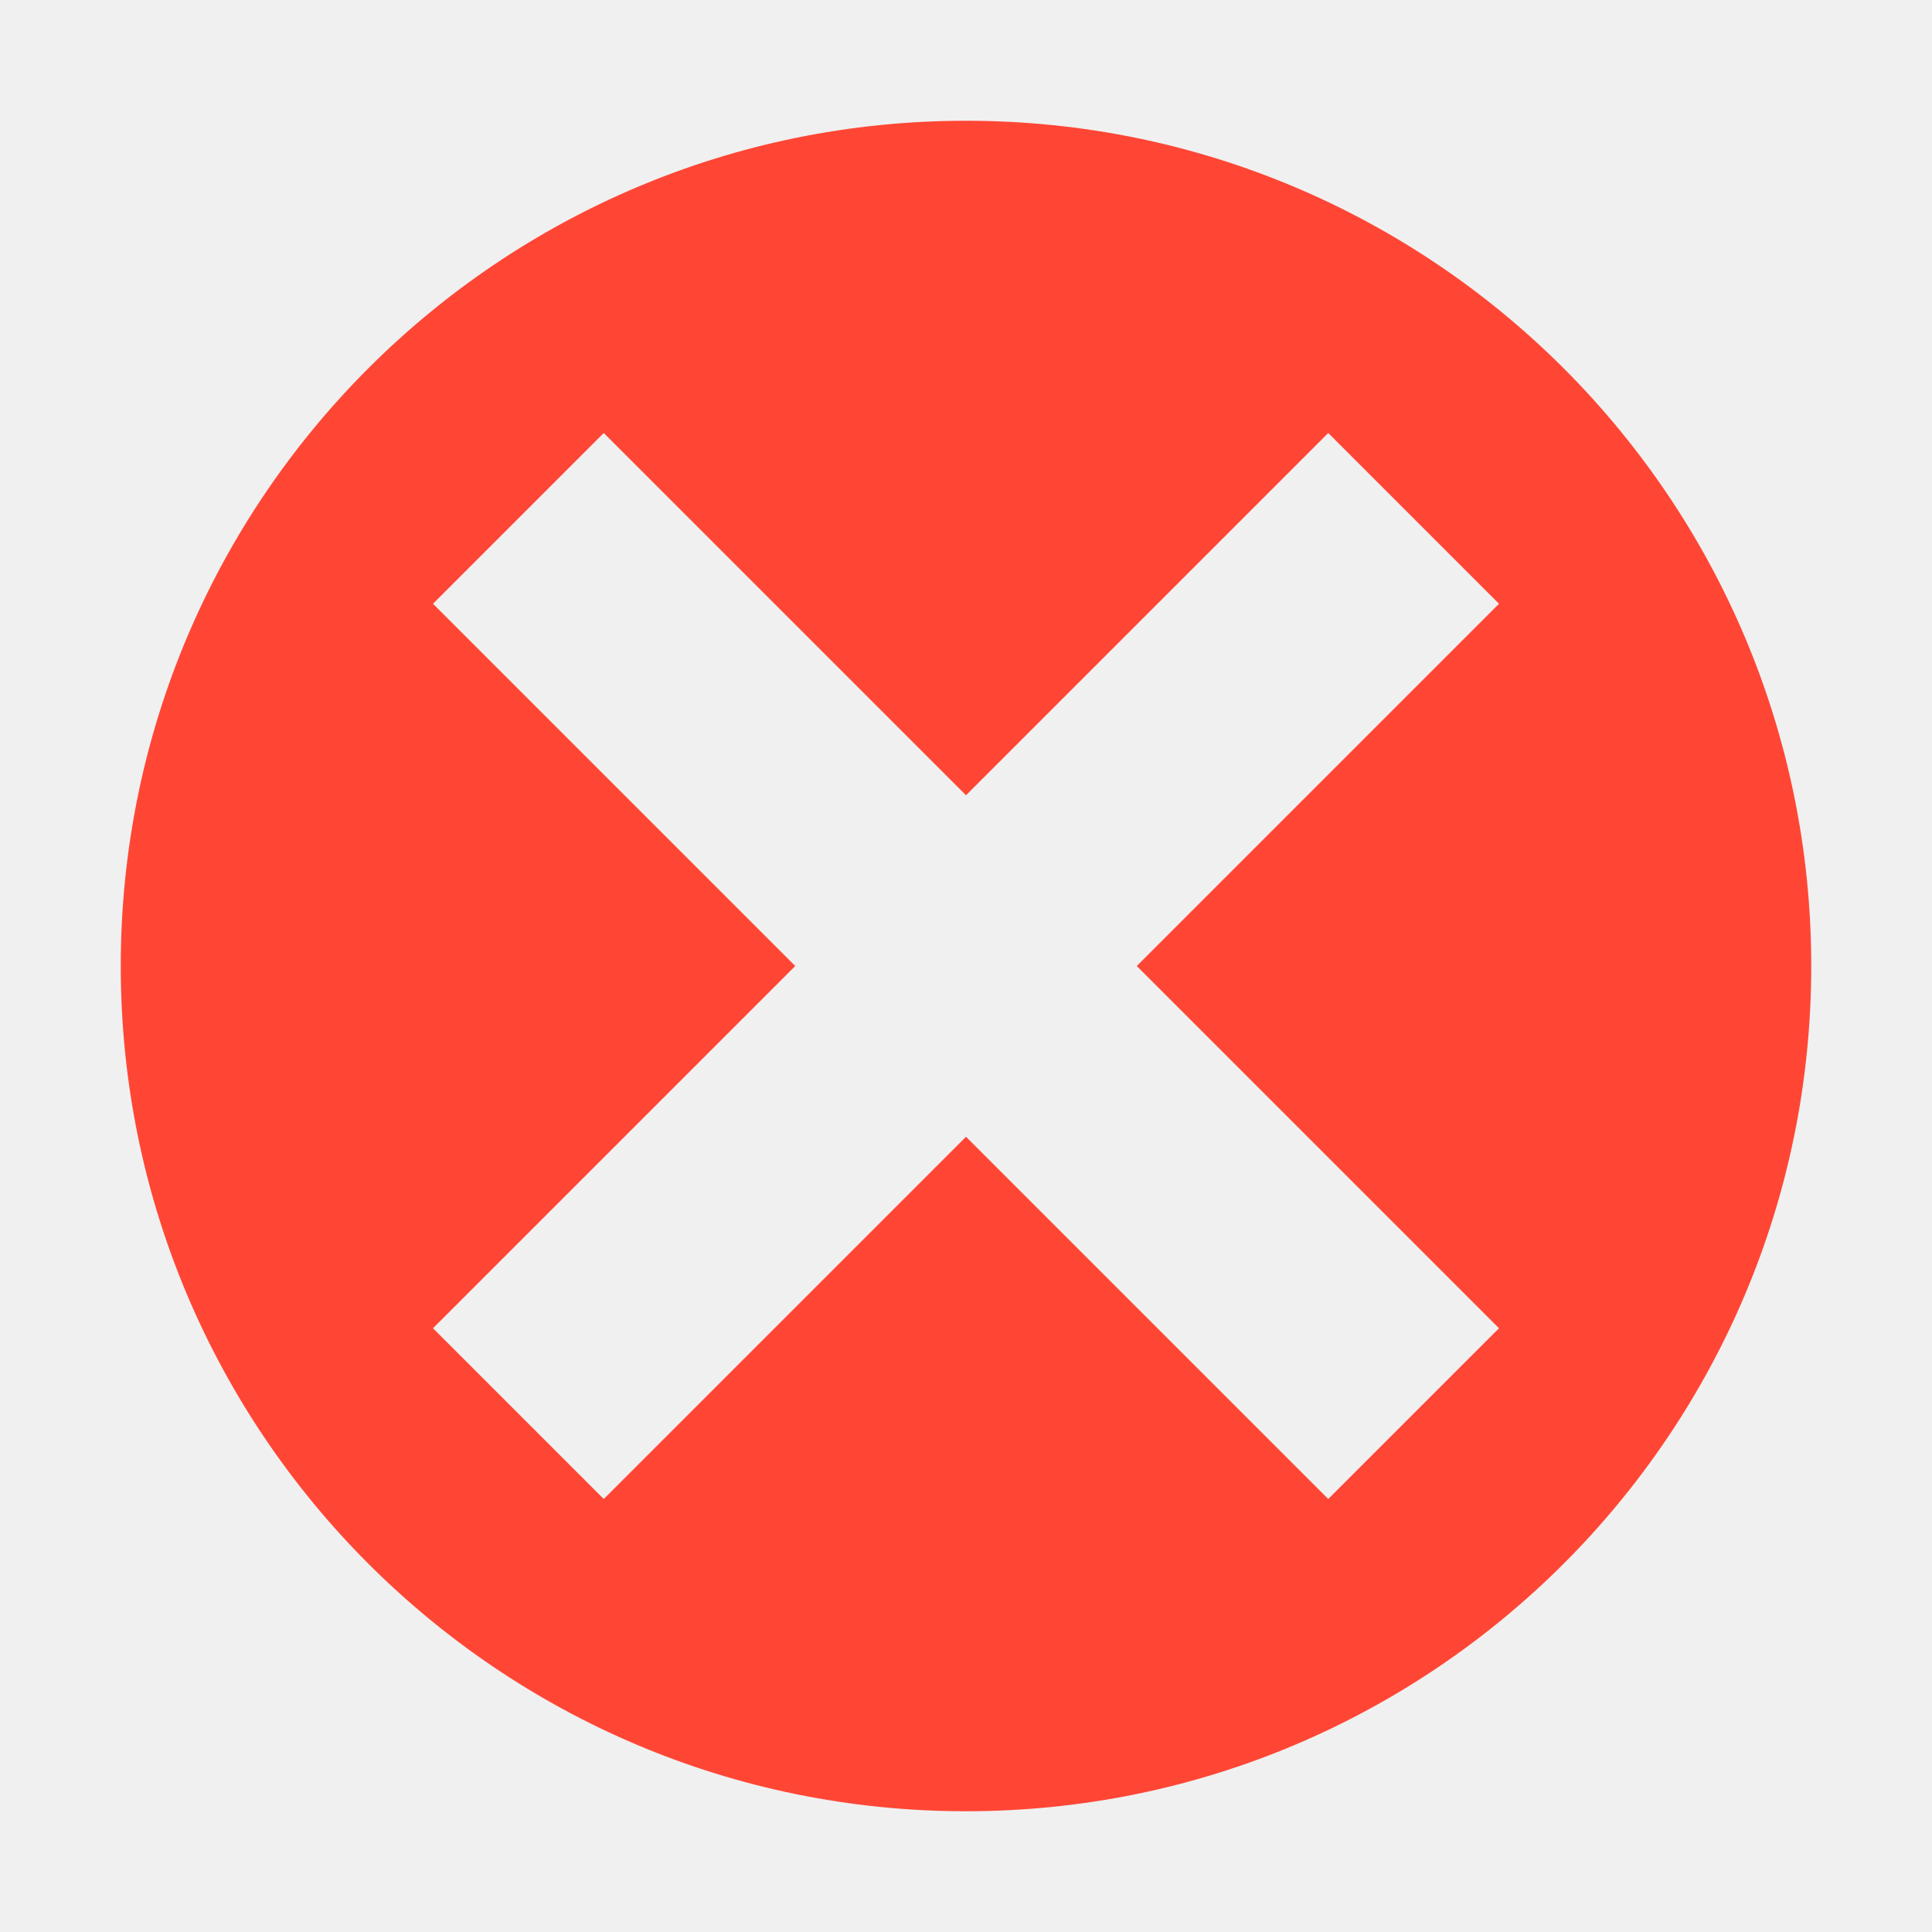
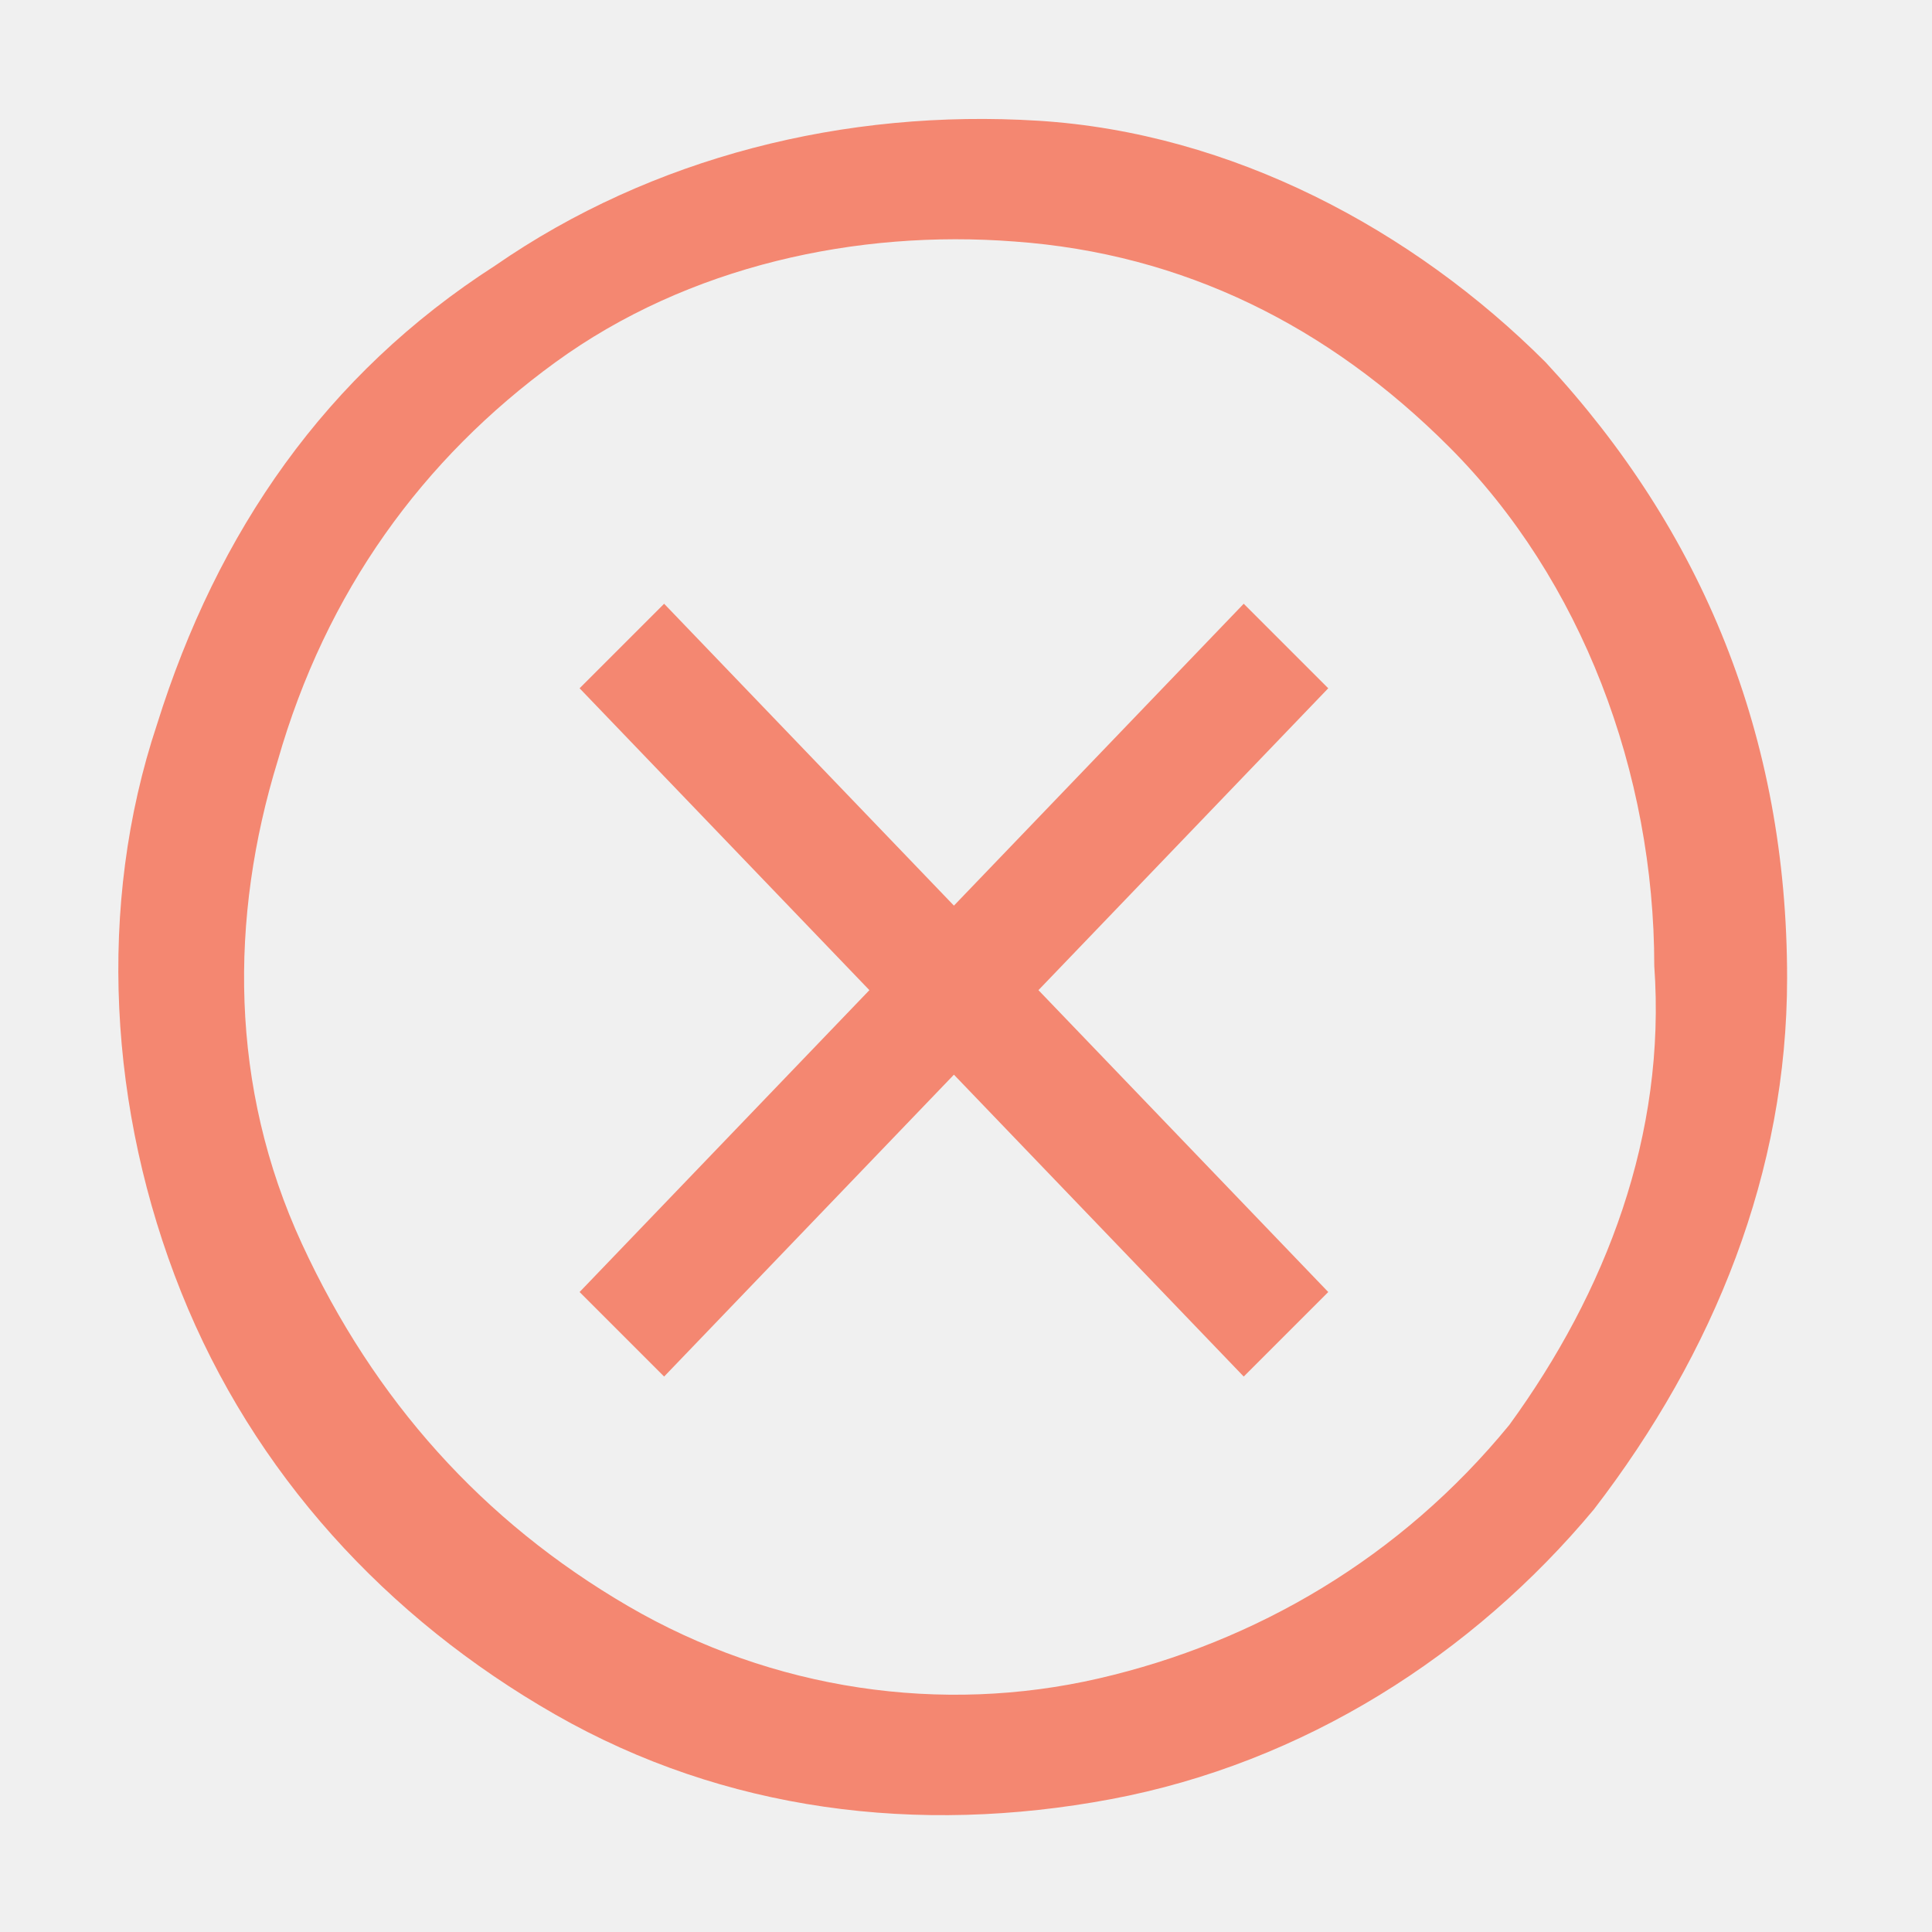
- <svg xmlns="http://www.w3.org/2000/svg" viewBox="0 0 16 16">
-   <defs>
-     <style>.icon-canvas-transparent,.icon-vs-out{fill:#252526;}.icon-canvas-transparent{opacity:0;}.icon-vs-red{fill:#ff4635;}.icon-white{fill:#fff;}</style>
-   </defs>
-   <g>
-     <path class="icon-canvas-transparent" d="M16,16H0V0H16Z" />
-   </g>
-   <g style="display: none;">
-     <path class="icon-vs-out" d="M16,8A8,8,0,1,1,8,0,8,8,0,0,1,16,8Z" style="display: none;" />
-   </g>
-   <g>
-     <path class="icon-vs-red" d="M8,1a7,7,0,1,0,7,7A7,7,0,0,0,8,1Zm4.414,10L11,12.414l-3-3-3,3L3.586,11l3-3-3-3L5,3.586l3,3,3-3L12.414,5l-3,3Z" />
-   </g>
-   <g style="display: none;">
-     <path class="icon-white" d="M9.414,8l3,3L11,12.414l-3-3-3,3L3.586,11l3-3-3-3L5,3.586l3,3,3-3L12.414,5Z" />
-   </g>
+ <svg xmlns="http://www.w3.org/2000/svg" width="16" height="16" viewBox="0 0 16 16" fill="none">
+   <path fill-rule="evenodd" clip-rule="evenodd" d="M8.6 1C10.2 1.1 11.7 1.9 12.8 3C14.1 4.4 14.8 6.1 14.8 8.1C14.8 9.7 14.2 11.2 13.2 12.5C12.2 13.7 10.8 14.6 9.2 14.9C7.6 15.2 6 15 4.6 14.2C3.2 13.4 2.1 12.2 1.5 10.7C0.9 9.2 0.8 7.5 1.3 6C1.8 4.4 2.7 3.1 4.1 2.2C5.4 1.3 7 0.9 8.6 1ZM9.1 13.9C10.4 13.6 11.6 12.9 12.5 11.8C13.3 10.7 13.8 9.4 13.7 8C13.7 6.4 13.1 4.8 12 3.7C11 2.7 9.8 2.1 8.4 2C7.1 1.9 5.7 2.2 4.6 3C3.5 3.8 2.7 4.9 2.3 6.3C1.9 7.6 1.9 9 2.5 10.3C3.1 11.6 4 12.6 5.2 13.3C6.4 14 7.8 14.2 9.1 13.9ZM7.9 7.5L10.3 5L11 5.7L8.6 8.2L11 10.7L10.3 11.4L7.9 8.9L5.5 11.4L4.8 10.7L7.2 8.2L4.8 5.7L5.5 5L7.9 7.5Z" fill="#F48771" />
</svg>
